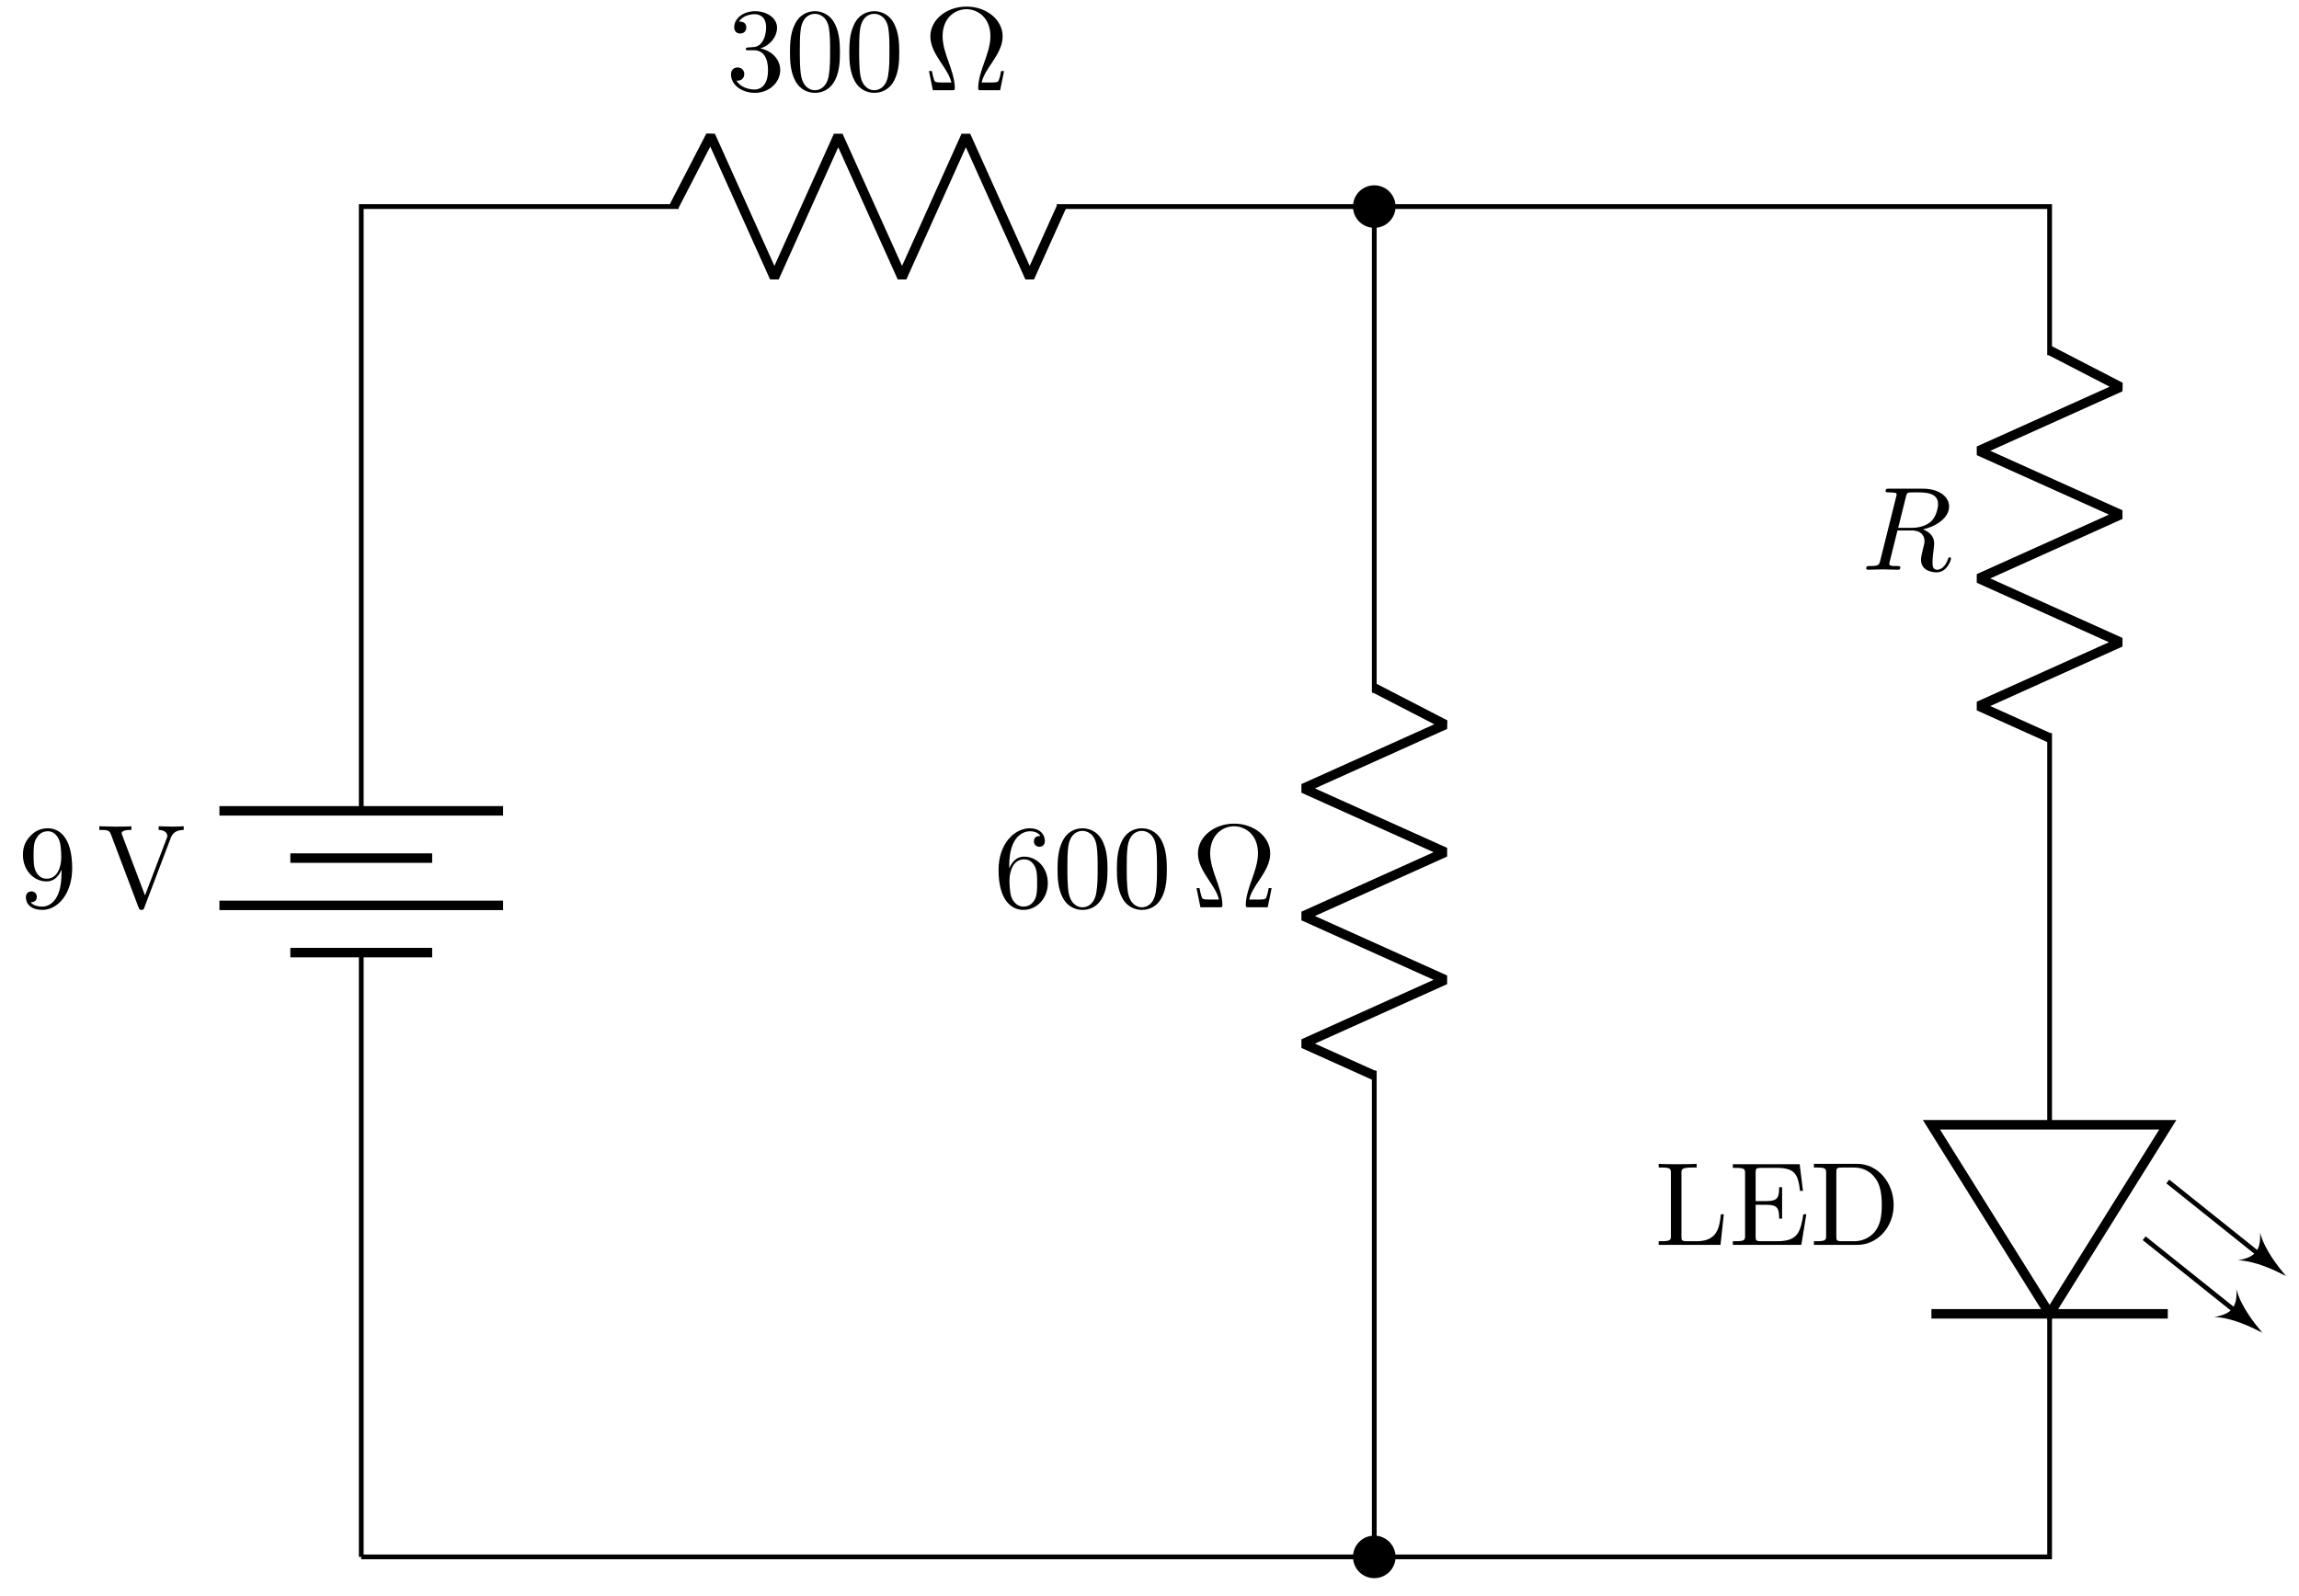
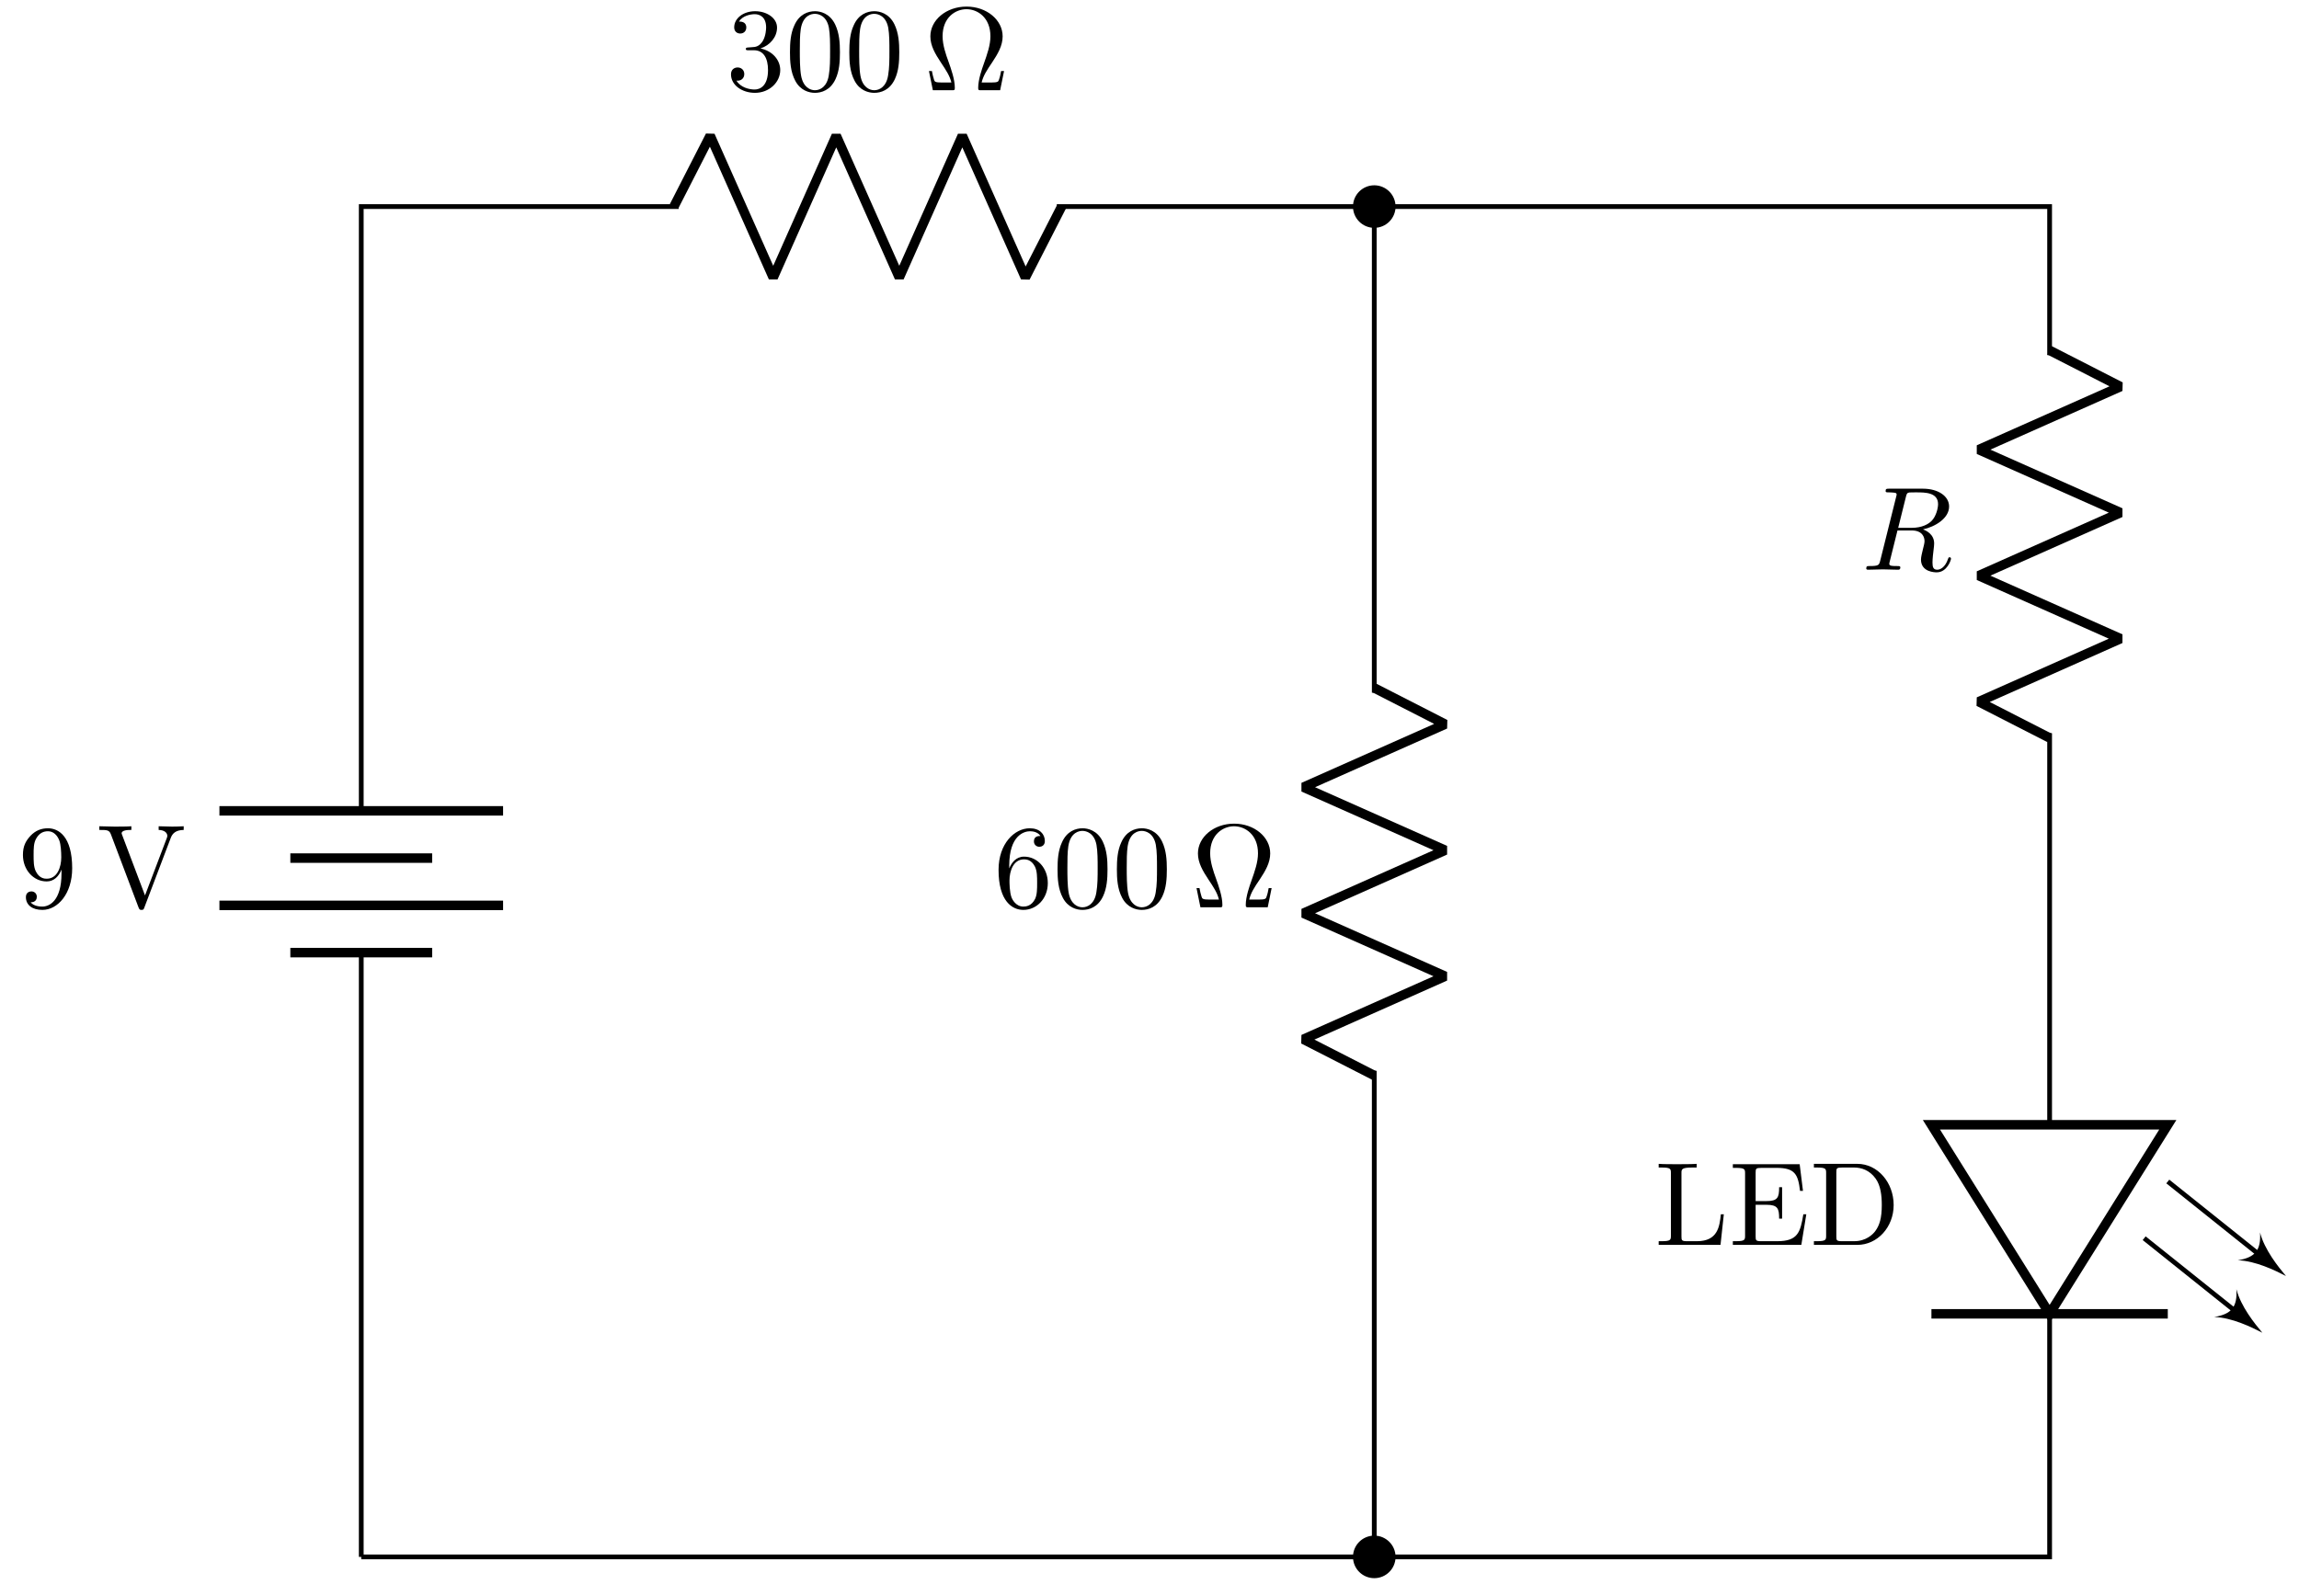
<svg xmlns="http://www.w3.org/2000/svg" xmlns:xlink="http://www.w3.org/1999/xlink" version="1.1" width="193" height="134" viewBox="0 0 193 134">
  <defs>
    <path id="font_1_5" d="M.367 .318V.286C.367 .052 .263 .006 .205 .006 .188 .006 .134 .008 .107 .042 .151 .042 .159 .071 .159 .088 .159 .119 .135 .134 .113 .134 .097 .134 .067 .125 .067 .086 .067 .019 .121-.022 .206-.022 .335-.022 .457 .114 .457 .329 .457 .598 .342 .666 .253 .666 .198 .666 .149 .648 .106 .603 .065 .558 .042 .516 .042 .441 .042 .316 .13 .218 .242 .218 .303 .218 .344 .26 .367 .318M.243 .241C.227 .241 .181 .241 .15 .304 .132 .341 .132 .391 .132 .44 .132 .494 .132 .541 .153 .578 .18 .628 .218 .641 .253 .641 .299 .641 .332 .607 .349 .562 .361 .53 .365 .467 .365 .421 .365 .338 .331 .241 .243 .241Z" />
    <path id="font_2_111" d="M.73 .652V.683C.699 .681 .659 .68 .633 .68L.519 .683V.652C.571 .651 .592 .625 .592 .602 .592 .594 .589 .588 .587 .582L.404 .1 .213 .605C.207 .619 .207 .623 .207 .623 .207 .652 .264 .652 .289 .652V.683C.253 .68 .184 .68 .146 .68L.019 .683V.652C.084 .652 .103 .652 .117 .614L.349-0C.356-.019 .361-.022 .374-.022 .391-.022 .393-.017 .398-.003L.621 .585C.635 .622 .662 .651 .73 .652Z" />
    <path id="font_1_3" d="M.29 .352C.372 .379 .43 .449 .43 .528 .43 .61 .342 .666 .246 .666 .145 .666 .069 .606 .069 .53 .069 .497 .091 .478 .12 .478 .151 .478 .171 .5 .171 .529 .171 .579 .124 .579 .109 .579 .14 .628 .206 .641 .242 .641 .283 .641 .338 .619 .338 .529 .338 .517 .336 .459 .31 .415 .28 .367 .246 .364 .221 .363 .213 .362 .189 .36 .182 .36 .174 .359 .167 .358 .167 .348 .167 .337 .174 .337 .191 .337H.235C.317 .337 .354 .269 .354 .17 .354 .034 .285 .006 .241 .006 .198 .006 .123 .022 .088 .081 .123 .076 .154 .098 .154 .136 .154 .172 .127 .192 .098 .192 .074 .192 .042 .178 .042 .134 .042 .043 .135-.022 .244-.022 .366-.022 .457 .068 .457 .17 .457 .253 .394 .331 .29 .352Z" />
    <path id="font_1_2" d="M.46 .32C.46 .4 .455 .48 .42 .554 .374 .65 .292 .666 .25 .666 .19 .666 .117 .64 .076 .547 .044 .478 .039 .4 .039 .32 .039 .245 .043 .155 .084 .079 .127-.002 .2-.022 .249-.022 .303-.022 .379-.001 .423 .094 .455 .163 .46 .241 .46 .32M.249-0C.21-0 .151 .025 .133 .121 .122 .181 .122 .273 .122 .332 .122 .396 .122 .462 .13 .516 .149 .635 .224 .644 .249 .644 .282 .644 .348 .626 .367 .527 .377 .471 .377 .395 .377 .332 .377 .257 .377 .189 .366 .125 .351 .03 .294-0 .249-0Z" />
    <path id="font_1_1" d="M.677 .162H.652C.647 .136 .643 .113 .634 .089 .629 .073 .626 .065 .568 .065H.488C.501 .121 .532 .169 .577 .235 .624 .306 .665 .375 .665 .454 .665 .593 .53 .705 .361 .705 .189 .705 .056 .591 .056 .454 .056 .375 .097 .306 .144 .235 .188 .169 .22 .121 .233 .065H.153C.095 .065 .092 .073 .087 .088 .079 .111 .074 .137 .069 .162H.044L.077 0H.237C.259 0 .262 0 .262 .021 .262 .091 .231 .179 .208 .243 .187 .301 .159 .38 .159 .455 .159 .615 .269 .683 .36 .683 .456 .683 .562 .611 .562 .455 .562 .38 .535 .304 .506 .222 .491 .18 .459 .09 .459 .021 .459 0 .462 0 .485 0H.644L.677 .162Z" />
    <path id="font_1_4" d="M.132 .328V.352C.132 .605 .256 .641 .307 .641 .331 .641 .373 .635 .395 .601 .38 .601 .34 .601 .34 .556 .34 .525 .364 .51 .386 .51 .402 .51 .432 .519 .432 .558 .432 .618 .388 .666 .305 .666 .177 .666 .042 .537 .042 .316 .042 .049 .158-.022 .251-.022 .362-.022 .457 .072 .457 .204 .457 .331 .368 .427 .257 .427 .189 .427 .152 .376 .132 .328M.251 .006C.188 .006 .158 .066 .152 .081 .134 .128 .134 .208 .134 .226 .134 .304 .166 .404 .256 .404 .272 .404 .318 .404 .349 .342 .367 .305 .367 .254 .367 .205 .367 .157 .367 .107 .35 .071 .32 .011 .274 .006 .251 .006Z" />
    <path id="font_3_1" d="M.375 .614C.381 .638 .384 .648 .403 .651 .412 .652 .444 .652 .464 .652 .535 .652 .646 .652 .646 .553 .646 .519 .63 .45 .591 .411 .565 .385 .512 .353 .422 .353H.31L.375 .614M.519 .34C.62 .362 .739 .432 .739 .533 .739 .619 .649 .683 .518 .683H.233C.213 .683 .204 .683 .204 .663 .204 .652 .213 .652 .232 .652 .234 .652 .253 .652 .27 .65 .288 .648 .297 .647 .297 .634 .297 .63 .296 .627 .293 .615L.159 .078C.149 .039 .147 .031 .068 .031 .05 .031 .041 .031 .041 .011 .041-0 .053-0 .055-0 .083-0 .153 .003 .181 .003 .209 .003 .28-0 .308-0 .316-0 .328-0 .328 .02 .328 .031 .319 .031 .3 .031 .263 .031 .235 .031 .235 .049 .235 .055 .237 .06 .238 .066L.304 .331H.423C.514 .331 .532 .275 .532 .24 .532 .225 .524 .194 .518 .171 .511 .143 .502 .106 .502 .086 .502-.022 .622-.022 .635-.022 .72-.022 .755 .079 .755 .093 .755 .105 .744 .105 .743 .105 .734 .105 .732 .098 .73 .091 .705 .017 .662-0 .639-0 .606-0 .599 .022 .599 .061 .599 .092 .605 .143 .609 .175 .611 .189 .613 .208 .613 .222 .613 .299 .546 .33 .519 .34Z" />
    <path id="font_2_71" d="M.582 .258H.557C.546 .156 .532 .031 .356 .031H.274C.227 .031 .225 .038 .225 .071V.604C.225 .638 .225 .652 .32 .652H.353V.683C.317 .68 .226 .68 .185 .68 .146 .68 .068 .68 .033 .683V.652H.057C.134 .652 .136 .641 .136 .605V.078C.136 .042 .134 .031 .057 .031H.033V0H.554L.582 .258Z" />
    <path id="font_2_49" d="M.652 .258H.627C.602 .104 .579 .031 .407 .031H.274C.227 .031 .225 .038 .225 .071V.338H.315C.412 .338 .423 .306 .423 .221H.448V.486H.423C.423 .4 .412 .369 .315 .369H.225V.609C.225 .642 .227 .649 .274 .649H.403C.556 .649 .583 .594 .599 .455H.624L.596 .68H.033V.649H.057C.134 .649 .136 .638 .136 .602V.078C.136 .042 .134 .031 .057 .031H.033V0H.61L.652 .258Z" />
    <path id="font_2_46" d="M.707 .336C.707 .526 .572 .683 .401 .683H.035V.652H.059C.136 .652 .138 .641 .138 .605V.078C.138 .042 .136 .031 .059 .031H.035V0H.401C.569 0 .707 .148 .707 .336M.607 .336C.607 .225 .588 .165 .552 .116 .532 .089 .475 .031 .374 .031H.273C.226 .031 .224 .038 .224 .071V.612C.224 .645 .226 .652 .273 .652H.373C.435 .652 .504 .63 .555 .559 .598 .5 .607 .414 .607 .336Z" />
  </defs>
  <path transform="matrix(1.00002,0,0,-1.00002,30.32727,130.7354)" stroke-width=".399" stroke-linecap="butt" stroke-miterlimit="10" stroke-linejoin="miter" fill="none" stroke="#000000" d="M0 0" />
  <path transform="matrix(1.00002,0,0,-1.00002,30.32727,130.7354)" stroke-width=".399" stroke-linecap="butt" stroke-miterlimit="10" stroke-linejoin="miter" fill="none" stroke="#000000" d="M0 0V50.741M0 62.646V113.387H26.646M58.394 113.387H85.04L85.04 72.568M85.04 40.819 85.04 0H42.52M42.52 0H0" />
  <path transform="matrix(1.00002,0,0,-1.00002,30.32727,130.7354)" stroke-width=".797" stroke-linecap="butt" stroke-miterlimit="10" stroke-linejoin="miter" fill="none" stroke="#000000" d="M-11.906 62.646H11.906M-5.953 58.678H5.953M-11.906 54.709H11.906M-5.953 50.741H5.953" />
  <use data-text="9" xlink:href="#font_1_5" transform="matrix(9.962799,0,0,-9.962799,1.506691,76.18729)" />
  <use data-text="V" xlink:href="#font_2_111" transform="matrix(9.962799,0,0,-9.962799,8.148827,76.18729)" />
-   <path transform="matrix(1.00002,0,0,-1.00002,30.32727,130.7354)" stroke-width=".797" stroke-linecap="butt" stroke-linejoin="bevel" fill="none" stroke="#000000" d="M26.247 113.387 29.325 119.34 34.683 107.434 40.041 119.34 45.398 107.434 50.756 119.34 56.114 107.434 58.793 113.387" />
+   <path transform="matrix(1.00002,0,0,-1.00002,30.32727,130.7354)" stroke-width=".797" stroke-linecap="butt" stroke-linejoin="bevel" fill="none" stroke="#000000" d="M26.247 113.387 29.292 119.34 34.583 107.434 39.874 119.34 45.166 107.434 50.457 119.34 55.749 107.434 58.793 113.387" />
  <use data-text="3" xlink:href="#font_1_3" transform="matrix(9.962799,0,0,-9.962799,60.94788,7.57692)" />
  <use data-text="0" xlink:href="#font_1_2" transform="matrix(9.962799,0,0,-9.962799,65.92929,7.57692)" />
  <use data-text="0" xlink:href="#font_1_2" transform="matrix(9.962799,0,0,-9.962799,70.91069,7.57692)" />
  <use data-text="Ω" xlink:href="#font_1_1" transform="matrix(9.962799,0,0,-9.962799,77.54592,7.57692)" />
-   <path transform="matrix(1.00002,0,0,-1.00002,30.32727,130.7354)" stroke-width=".797" stroke-linecap="butt" stroke-linejoin="bevel" fill="none" stroke="#000000" d="M85.04 72.966 90.993 69.889 79.088 64.531 90.993 59.173 79.088 53.815 90.993 48.458 79.088 43.1 85.04 40.421" />
+   <path transform="matrix(1.00002,0,0,-1.00002,30.32727,130.7354)" stroke-width=".797" stroke-linecap="butt" stroke-linejoin="bevel" fill="none" stroke="#000000" d="M85.04 72.966 90.993 69.922 79.088 64.631 90.993 59.339 79.088 54.048 90.993 48.757 79.088 43.465 85.04 40.421" />
  <path transform="matrix(1.00002,0,0,-1.00002,30.32727,130.7354)" d="M86.628 113.387C86.628 114.264 85.917 114.974 85.04 114.974 84.164 114.974 83.453 114.264 83.453 113.387 83.453 112.511 84.164 111.8 85.04 111.8 85.917 111.8 86.628 112.511 86.628 113.387ZM85.04 113.387" />
  <path transform="matrix(1.00002,0,0,-1.00002,30.32727,130.7354)" stroke-width=".399" stroke-linecap="butt" stroke-miterlimit="10" stroke-linejoin="miter" fill="none" stroke="#000000" d="M86.628 113.387C86.628 114.264 85.917 114.974 85.04 114.974 84.164 114.974 83.453 114.264 83.453 113.387 83.453 112.511 84.164 111.8 85.04 111.8 85.917 111.8 86.628 112.511 86.628 113.387ZM85.04 113.387" />
  <path transform="matrix(1.00002,0,0,-1.00002,30.32727,130.7354)" d="M86.628 0C86.628 .877 85.917 1.587 85.04 1.587 84.164 1.587 83.453 .877 83.453 0 83.453-.877 84.164-1.587 85.04-1.587 85.917-1.587 86.628-.877 86.628 0ZM85.04 0" />
  <path transform="matrix(1.00002,0,0,-1.00002,30.32727,130.7354)" stroke-width=".399" stroke-linecap="butt" stroke-miterlimit="10" stroke-linejoin="miter" fill="none" stroke="#000000" d="M86.628 0C86.628 .877 85.917 1.587 85.04 1.587 84.164 1.587 83.453 .877 83.453 0 83.453-.877 84.164-1.587 85.04-1.587 85.917-1.587 86.628-.877 86.628 0ZM85.04 0" />
  <use data-text="6" xlink:href="#font_1_4" transform="matrix(9.962799,0,0,-9.962799,83.41034,76.18729)" />
  <use data-text="0" xlink:href="#font_1_2" transform="matrix(9.962799,0,0,-9.962799,88.39174,76.18729)" />
  <use data-text="0" xlink:href="#font_1_2" transform="matrix(9.962799,0,0,-9.962799,93.37314,76.18729)" />
  <use data-text="Ω" xlink:href="#font_1_1" transform="matrix(9.962799,0,0,-9.962799,100.0084,76.18729)" />
  <path transform="matrix(1.00002,0,0,-1.00002,30.32727,130.7354)" stroke-width=".399" stroke-linecap="butt" stroke-miterlimit="10" stroke-linejoin="miter" fill="none" stroke="#000000" d="M85.04 113.387H113.387M113.387 113.387H141.734L141.734 100.915M141.734 69.166 141.734 56.694 141.734 36.284M141.734 20.41 141.734 0H113.387M113.387 0H85.04" />
-   <path transform="matrix(1.00002,0,0,-1.00002,30.32727,130.7354)" stroke-width=".797" stroke-linecap="butt" stroke-linejoin="bevel" fill="none" stroke="#000000" d="M141.734 101.313 147.687 98.236 135.781 92.878 147.687 87.52 135.781 82.162 147.687 76.804 135.781 71.447 141.734 68.768" />
+   <path transform="matrix(1.00002,0,0,-1.00002,30.32727,130.7354)" stroke-width=".797" stroke-linecap="butt" stroke-linejoin="bevel" fill="none" stroke="#000000" d="M141.734 101.313 147.687 98.269 135.781 92.978 147.687 87.686 135.781 82.395 147.687 77.103 135.781 71.812 141.734 68.768" />
  <use data-text="R" xlink:href="#font_3_1" transform="matrix(9.962799,0,0,-9.962799,156.2638,47.84072)" />
  <path transform="matrix(1.00002,0,0,-1.00002,30.32727,130.7354)" stroke-width=".797" stroke-linecap="butt" stroke-miterlimit="10" stroke-linejoin="miter" fill="none" stroke="#000000" d="M141.734 20.41 151.655 36.284H131.813Z" />
  <path transform="matrix(1.00002,0,0,-1.00002,30.32727,130.7354)" stroke-width=".797" stroke-linecap="butt" stroke-miterlimit="10" stroke-linejoin="miter" fill="none" stroke="#000000" d="M131.813 20.41H151.655" />
  <path transform="matrix(1.00002,0,0,-1.00002,30.32727,130.7354)" stroke-width=".399" stroke-linecap="butt" stroke-miterlimit="10" stroke-linejoin="miter" fill="none" stroke="#000000" d="M151.655 31.522 159.71 25.078" />
  <path transform="matrix(.7808356,.6246625,.6246625,-.7808356,190.0402,105.6567)" d="M2.391 0C1.395 .199-.399 .598-1.594 1.494-.598 .399-.598-.399-1.594-1.494-.399-.598 1.395-.199 2.391 0Z" />
  <path transform="matrix(1.00002,0,0,-1.00002,30.32727,130.7354)" stroke-width=".399" stroke-linecap="butt" stroke-miterlimit="10" stroke-linejoin="miter" fill="none" stroke="#000000" d="M149.671 26.759 157.726 20.316" />
  <path transform="matrix(.7808356,.6246625,.6246625,-.7808356,188.0559,110.4189)" d="M2.391 0C1.395 .199-.399 .598-1.594 1.494-.598 .399-.598-.399-1.594-1.494-.399-.598 1.395-.199 2.391 0Z" />
  <use data-text="L" xlink:href="#font_2_71" transform="matrix(9.962799,0,0,-9.962799,138.9164,104.5349)" />
  <use data-text="E" xlink:href="#font_2_49" transform="matrix(9.962799,0,0,-9.962799,145.1432,104.5349)" />
  <use data-text="D" xlink:href="#font_2_46" transform="matrix(9.962799,0,0,-9.962799,151.9279,104.5349)" />
</svg>
